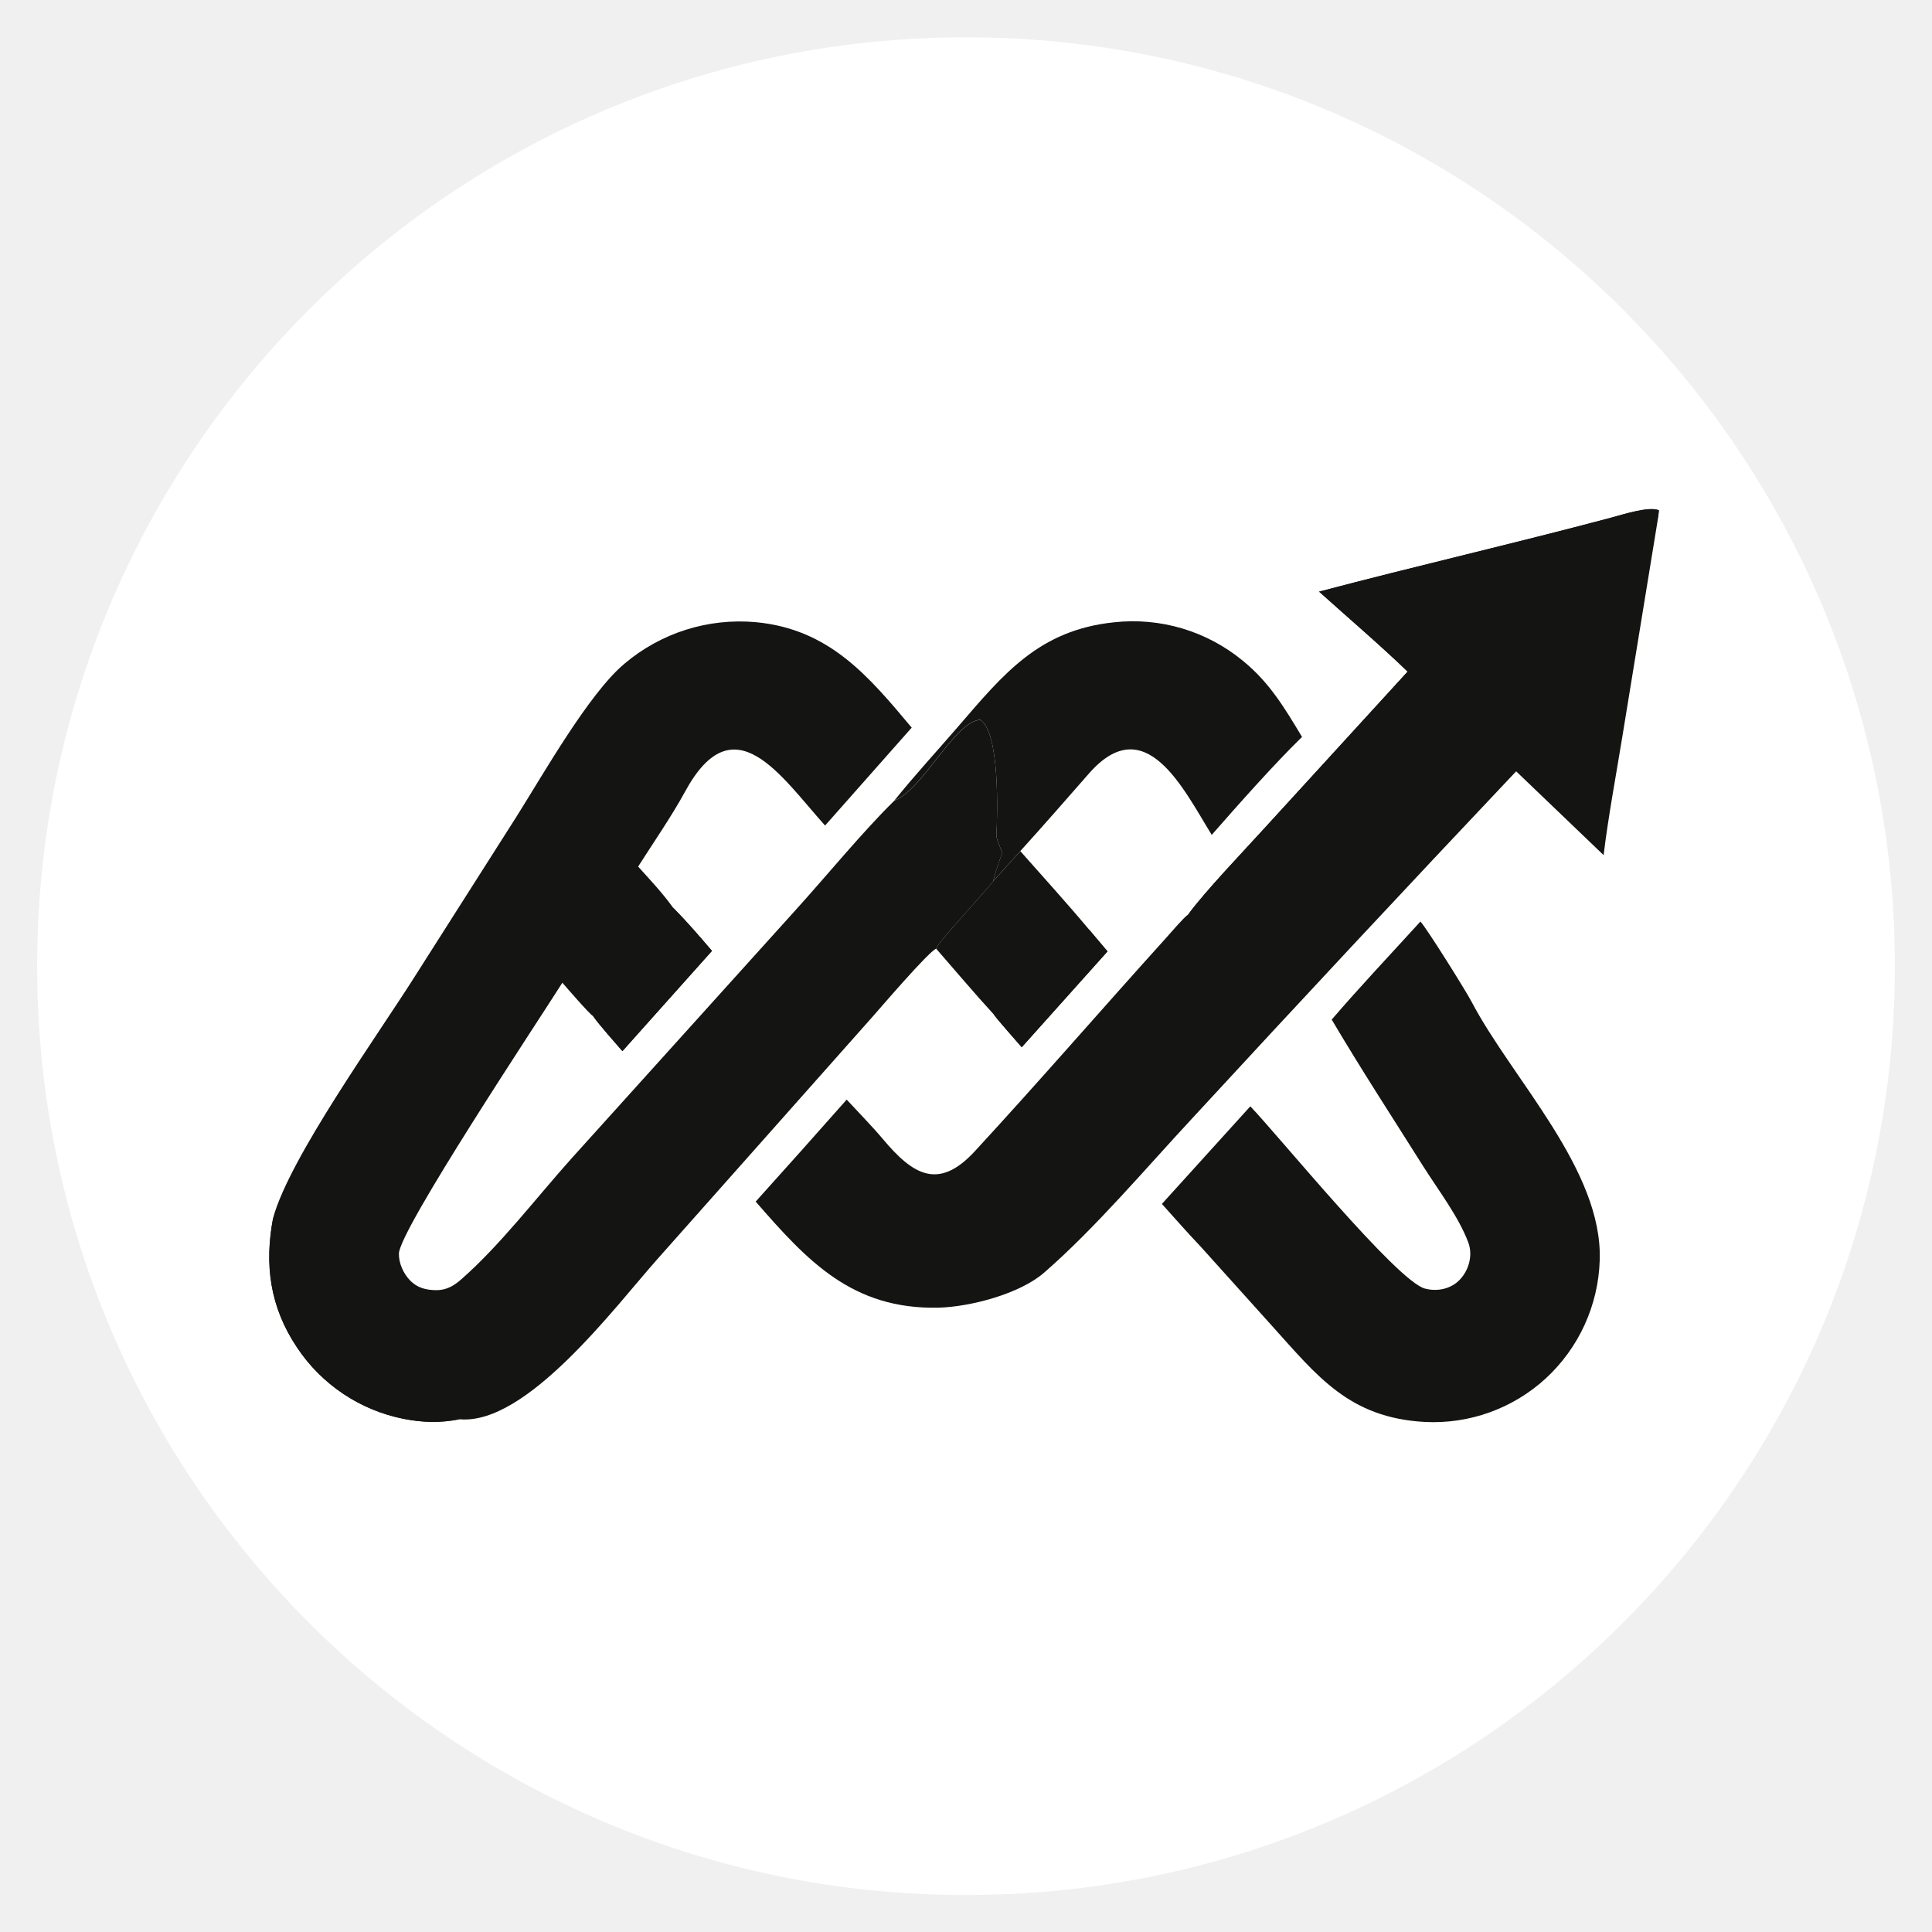
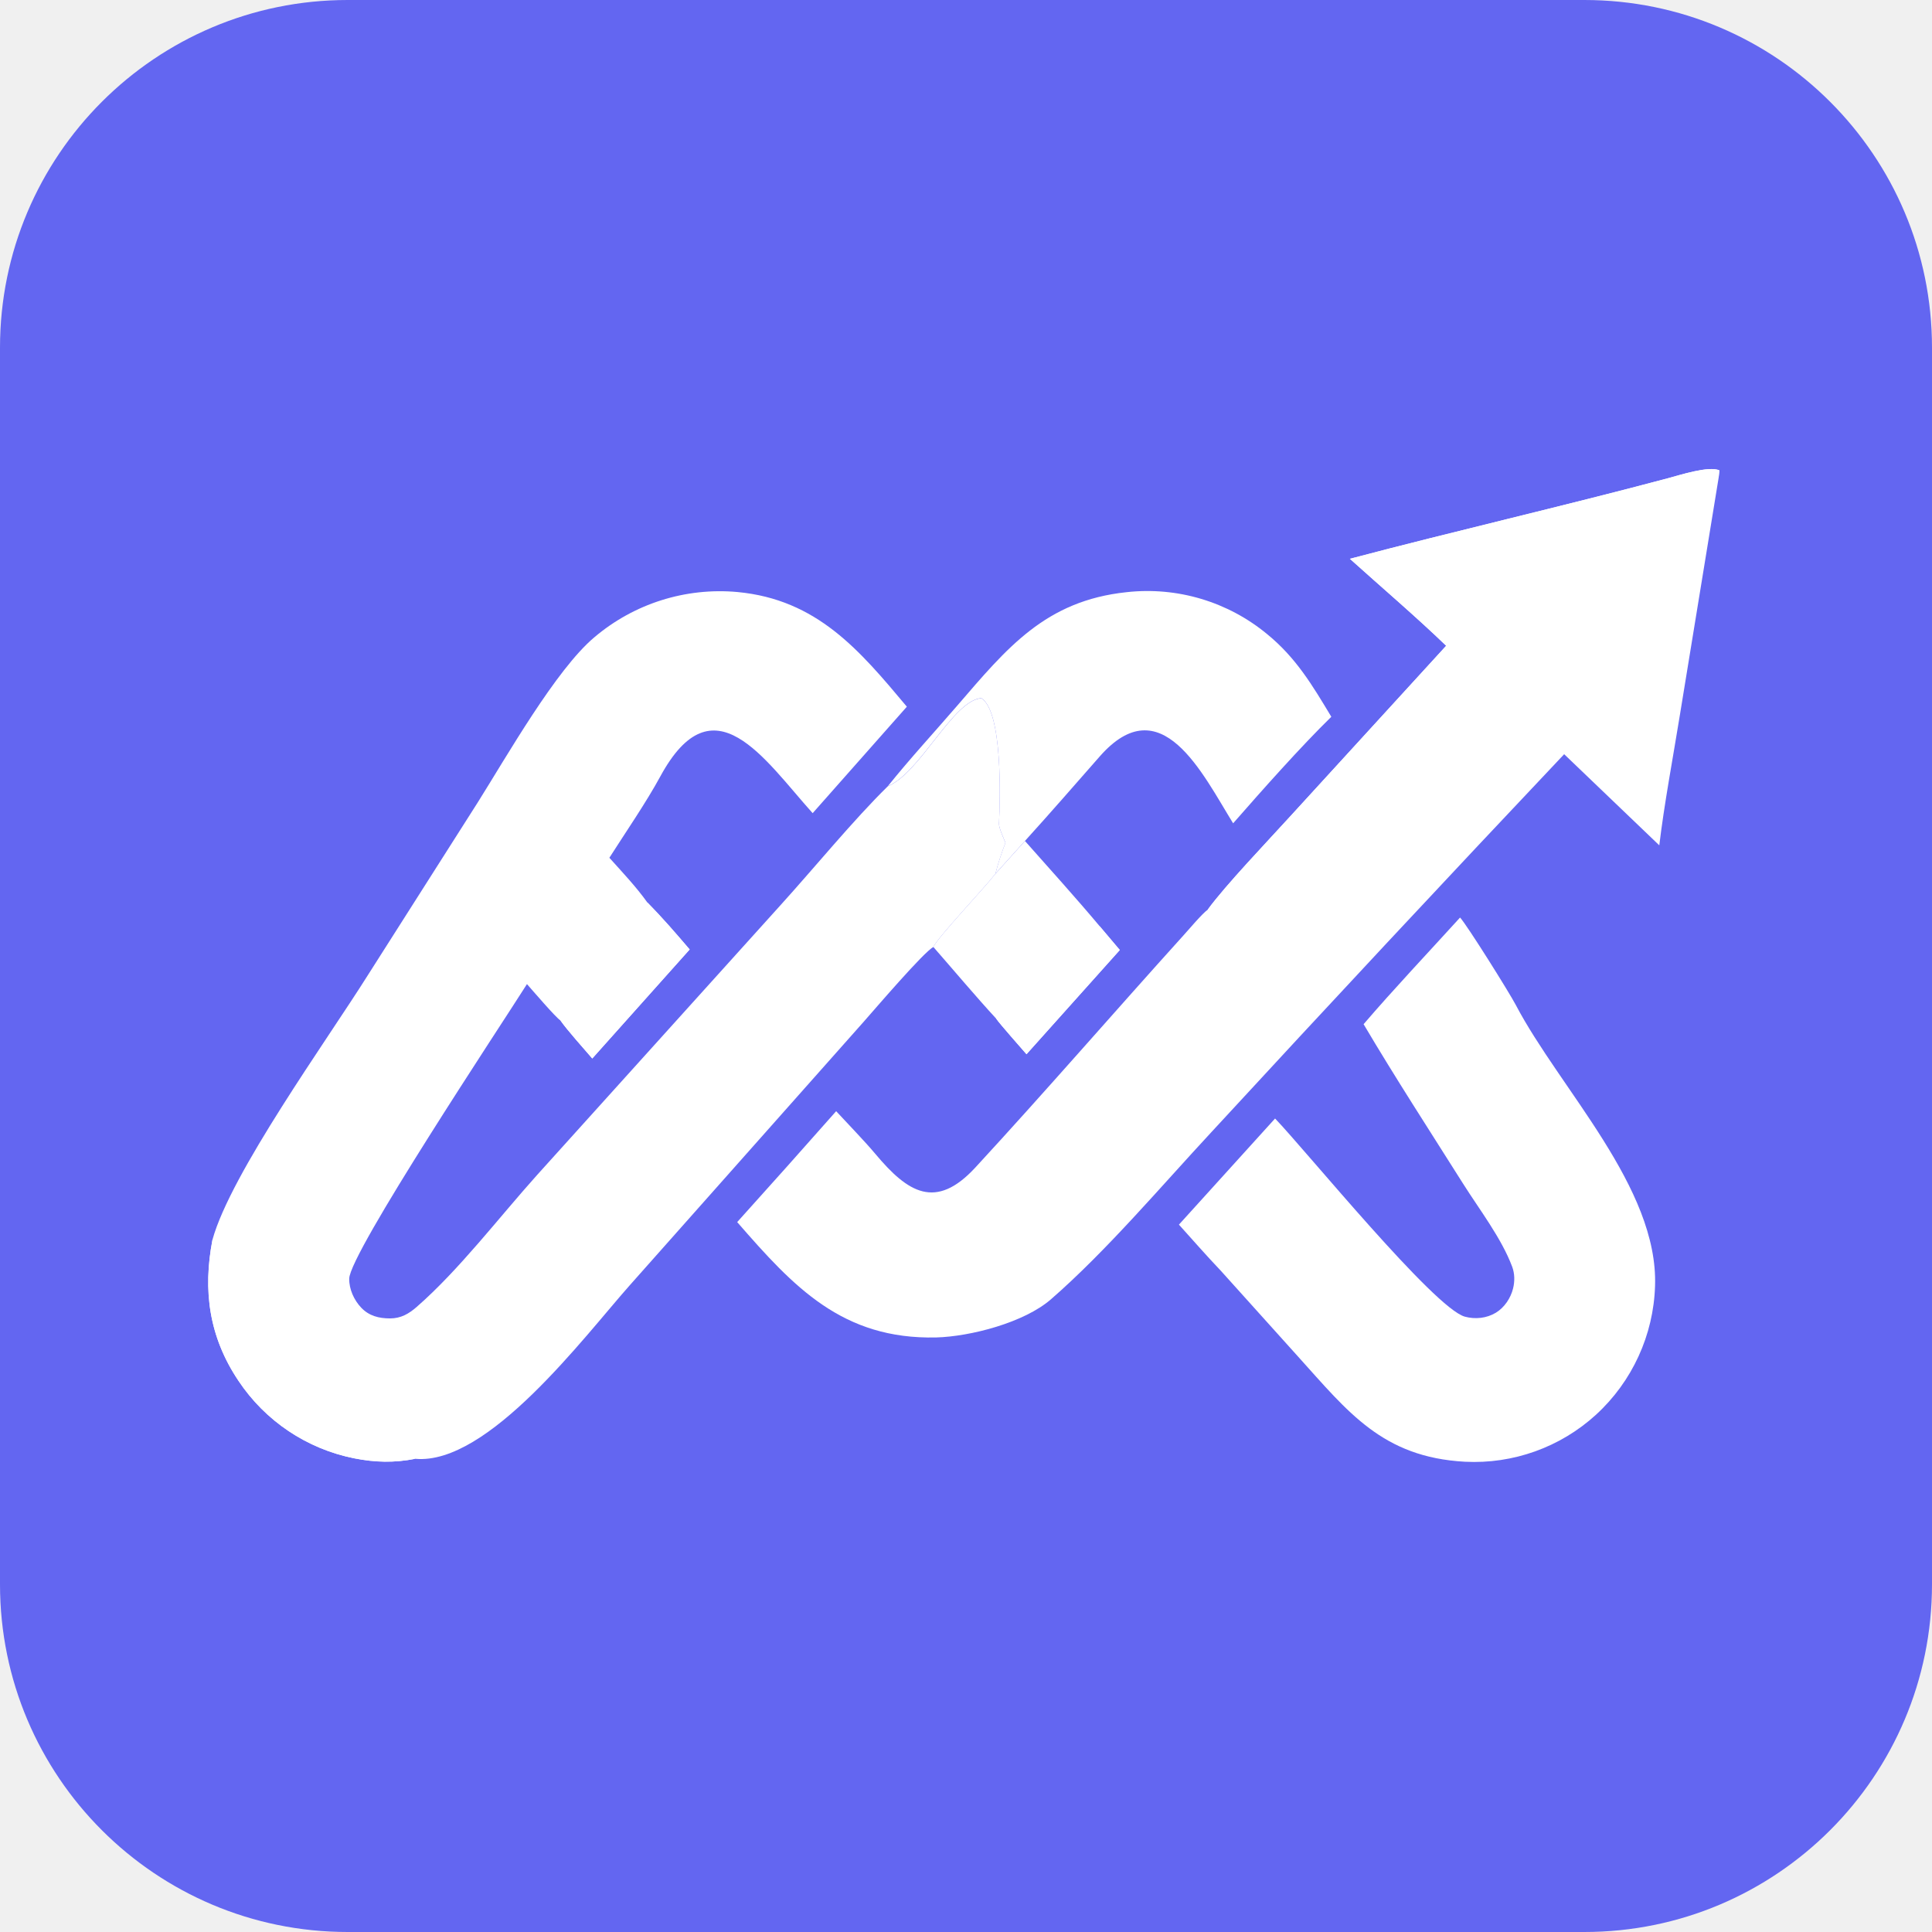
- <svg xmlns="http://www.w3.org/2000/svg" viewBox="18.05 28.01 109.80 109.80" width="110" height="110">
-   <circle cx="72.95" cy="82.92" r="52.79" fill="#ffffff" />
-   <path d="M33.575,97.216c0.954,-3.457 5.971,-10.403 8.109,-13.805l5.754,-9.045c1.5,-2.383 4.094,-6.955 6.095,-8.631c2.073,-1.759 4.766,-2.611 7.474,-2.365c4.169,0.391 6.392,3.05 8.857,5.993l-4.923,5.565c-2.531,-2.818 -5.188,-7.028 -7.962,-1.92c-0.735,1.353 -1.821,2.932 -2.662,4.251c0.675,0.751 1.398,1.515 1.983,2.334c0.807,0.819 1.465,1.584 2.213,2.459l-5.09,5.697c-0.446,-0.521 -1.302,-1.47 -1.668,-1.993c-0.221,-0.127 -1.489,-1.606 -1.745,-1.895c-1.394,2.207 -9.267,14.055 -9.289,15.393c-0.009,0.552 0.251,1.124 0.628,1.519c0.41,0.431 0.924,0.559 1.503,0.56c0.571,0 0.984,-0.241 1.401,-0.606c2.217,-1.937 4.29,-4.665 6.28,-6.883l12.728,-14.108c1.713,-1.888 3.843,-4.488 5.607,-6.213c1.694,-0.696 3.394,-4.477 4.887,-4.605c1.127,0.705 0.986,5.318 0.924,6.565c-0.01,0.206 0.252,0.774 0.338,0.993c-0.193,0.504 -0.393,1.1 -0.526,1.624c-0.553,0.719 -3.044,3.35 -3.241,3.825c-0.471,0.217 -3.121,3.317 -3.628,3.888l-12.254,13.804c-2.364,2.664 -7.388,9.404 -11.197,9.053c-1.093,0.216 -2.093,0.192 -3.188,-0.025c-2.476,-0.493 -4.654,-1.952 -6.052,-4.055c-1.54,-2.299 -1.865,-4.716 -1.356,-7.371z" fill="#141413" />
-   <path d="M33.575,97.216c0.513,2.662 0.827,3.826 3.013,5.557c2.014,1.595 5.254,1.056 5.764,1.373c-0.943,0.279 -3.75,-0.118 -4.742,-0.536c-0.337,-0.142 -1.519,-1.101 -1.842,-1.097c-0.354,0.418 -0.705,0.812 -1.002,1.274c1.557,2.452 3.151,3.74 6.073,4.554c1.049,0.292 2.532,-0.011 3.331,0.328c-1.093,0.216 -2.093,0.192 -3.188,-0.025c-2.476,-0.493 -4.654,-1.952 -6.052,-4.055c-1.54,-2.299 -1.865,-4.716 -1.356,-7.371z" fill="#141413" />
-   <path d="M56.3,79.591c0.807,0.819 1.465,1.584 2.213,2.459l-5.09,5.697c-0.446,-0.521 -1.302,-1.47 -1.668,-1.993l0.207,-0.086c0.49,0.511 0.986,1.017 1.488,1.515c1.517,-1.201 0.881,-2.135 1.532,-2.787c1.092,-1.094 1.747,-0.817 3.213,-2.314c-0.587,-0.607 -1.765,-1.73 -1.895,-2.492z" fill="#141413" />
-   <path d="M93.019,61.634c5.518,-1.458 11.095,-2.737 16.612,-4.207c0.626,-0.167 2.141,-0.661 2.697,-0.416l-0.039,0.389l-2.03,12.428c-0.342,2.114 -0.825,4.694 -1.071,6.781l-4.972,-4.763c-6.182,6.541 -12.323,13.12 -18.423,19.737c-2.62,2.819 -5.5,6.229 -8.4,8.752c-1.4,1.218 -4.203,1.943 -5.995,1.993c-4.903,0.11 -7.445,-2.63 -10.401,-6.029c1.734,-1.923 3.458,-3.855 5.172,-5.796c0.639,0.694 1.465,1.537 2.057,2.242c1.686,2.009 3.144,2.949 5.219,0.7c3.687,-3.998 7.239,-8.106 10.885,-12.141c0.253,-0.28 0.991,-1.15 1.253,-1.328c0.916,-1.263 3.164,-3.613 4.316,-4.881l8.151,-8.916c-1.527,-1.476 -3.432,-3.104 -5.031,-4.544z" fill="#141413" />
-   <path d="M93.019,61.634c5.518,-1.458 11.095,-2.737 16.612,-4.207c0.626,-0.167 2.141,-0.661 2.697,-0.416l-0.039,0.389l-0.164,-0.285c-0.489,0.332 -3.418,3.723 -4.002,4.354l-13.821,15.008c-0.754,0.816 -5.277,5.751 -5.925,6.227c0.009,-0.35 1.963,-2.291 2.387,-2.729c-0.813,-1.31 -1.219,-1.88 -1.756,-3.31c-0.828,0.777 -2.744,3.092 -3.425,3.311c0.916,-1.263 3.164,-3.613 4.316,-4.881l8.151,-8.916c-1.527,-1.476 -3.432,-3.104 -5.031,-4.544z" fill="#141413" />
-   <path d="M98.776,80.382c0.376,0.411 2.574,3.924 2.91,4.565c2.304,4.391 7.455,9.543 7.28,14.69c-0.08,2.567 -1.192,4.994 -3.086,6.729c-1.864,1.702 -4.331,2.586 -6.852,2.457c-4.308,-0.236 -6.108,-2.603 -8.7,-5.475l-4.057,-4.508c-0.73,-0.764 -1.476,-1.619 -2.188,-2.408l5.025,-5.547c1.618,1.684 8.323,9.926 9.92,10.357c0.541,0.146 1.137,0.085 1.62,-0.208c0.449,-0.273 0.774,-0.764 0.899,-1.27c0.091,-0.371 0.087,-0.773 -0.047,-1.132c-0.559,-1.492 -1.716,-2.993 -2.565,-4.339c-1.747,-2.769 -3.534,-5.519 -5.201,-8.337c1.581,-1.843 3.4,-3.767 5.043,-5.575z" fill="#141413" />
-   <path d="M68.868,73.52c1.161,-1.447 2.415,-2.802 3.619,-4.199c2.612,-3.03 4.613,-5.494 8.863,-5.943c2.643,-0.294 5.293,0.497 7.342,2.192c1.512,1.233 2.365,2.674 3.356,4.321c-1.578,1.538 -3.644,3.866 -5.132,5.567c-1.61,-2.603 -3.767,-7.142 -6.971,-3.496c-1.292,1.471 -2.596,2.97 -3.91,4.418l-1.545,1.716c0.133,-0.525 0.333,-1.12 0.526,-1.624c-0.086,-0.219 -0.348,-0.787 -0.338,-0.993c0.062,-1.246 0.203,-5.859 -0.924,-6.565c-1.493,0.128 -3.193,3.909 -4.887,4.605z" fill="#141413" />
-   <path d="M74.491,78.097l1.545,-1.716c1.299,1.468 2.655,2.963 3.91,4.46l1.047,1.238l-4.876,5.446c-0.277,-0.323 -1.39,-1.574 -1.585,-1.859c-1.073,-1.165 -2.23,-2.542 -3.282,-3.745c0.197,-0.474 2.688,-3.106 3.241,-3.825z" fill="#141413" />
-   <path d="M79.946,80.842l1.047,1.238l-4.876,5.446c-0.277,-0.323 -1.39,-1.574 -1.585,-1.859c0.33,-0.435 0.121,-1.098 0.586,-1.454l0.293,0.537c0.229,-0.253 0.961,-0.819 1.262,-1.063l-0.06,0.034c0.94,-0.958 2.286,-2.037 3.333,-2.878z" fill="#141413" />
+ <svg xmlns="http://www.w3.org/2000/svg" viewBox="22.47 32.43 100.97 100.97" width="101" height="101">
+   <rect x="22.47" y="32.43" width="100.97" height="100.97" rx="18.17" fill="#6366F1" />
+   <path d="M33.575,97.216c0.954,-3.457 5.971,-10.403 8.109,-13.805l5.754,-9.045c1.5,-2.383 4.094,-6.955 6.095,-8.631c2.073,-1.759 4.766,-2.611 7.474,-2.365c4.169,0.391 6.392,3.05 8.857,5.993l-4.923,5.565c-2.531,-2.818 -5.188,-7.028 -7.962,-1.92c-0.735,1.353 -1.821,2.932 -2.662,4.251c0.675,0.751 1.398,1.515 1.983,2.334c0.807,0.819 1.465,1.584 2.213,2.459l-5.09,5.697c-0.446,-0.521 -1.302,-1.47 -1.668,-1.993c-0.221,-0.127 -1.489,-1.606 -1.745,-1.895c-1.394,2.207 -9.267,14.055 -9.289,15.393c-0.009,0.552 0.251,1.124 0.628,1.519c0.41,0.431 0.924,0.559 1.503,0.56c0.571,0 0.984,-0.241 1.401,-0.606c2.217,-1.937 4.29,-4.665 6.28,-6.883l12.728,-14.108c1.713,-1.888 3.843,-4.488 5.607,-6.213c1.694,-0.696 3.394,-4.477 4.887,-4.605c1.127,0.705 0.986,5.318 0.924,6.565c-0.01,0.206 0.252,0.774 0.338,0.993c-0.193,0.504 -0.393,1.1 -0.526,1.624c-0.553,0.719 -3.044,3.35 -3.241,3.825c-0.471,0.217 -3.121,3.317 -3.628,3.888l-12.254,13.804c-2.364,2.664 -7.388,9.404 -11.197,9.053c-1.093,0.216 -2.093,0.192 -3.188,-0.025c-2.476,-0.493 -4.654,-1.952 -6.052,-4.055c-1.54,-2.299 -1.865,-4.716 -1.356,-7.371z" fill="#ffffff" />
+   <path d="M33.575,97.216c0.513,2.662 0.827,3.826 3.013,5.557c2.014,1.595 5.254,1.056 5.764,1.373c-0.943,0.279 -3.75,-0.118 -4.742,-0.536c-0.337,-0.142 -1.519,-1.101 -1.842,-1.097c-0.354,0.418 -0.705,0.812 -1.002,1.274c1.557,2.452 3.151,3.74 6.073,4.554c1.049,0.292 2.532,-0.011 3.331,0.328c-1.093,0.216 -2.093,0.192 -3.188,-0.025c-2.476,-0.493 -4.654,-1.952 -6.052,-4.055c-1.54,-2.299 -1.865,-4.716 -1.356,-7.371z" fill="#ffffff" />
+   <path d="M56.3,79.591c0.807,0.819 1.465,1.584 2.213,2.459l-5.09,5.697c-0.446,-0.521 -1.302,-1.47 -1.668,-1.993l0.207,-0.086c0.49,0.511 0.986,1.017 1.488,1.515c1.517,-1.201 0.881,-2.135 1.532,-2.787c1.092,-1.094 1.747,-0.817 3.213,-2.314c-0.587,-0.607 -1.765,-1.73 -1.895,-2.492z" fill="#ffffff" />
+   <path d="M93.019,61.634c5.518,-1.458 11.095,-2.737 16.612,-4.207c0.626,-0.167 2.141,-0.661 2.697,-0.416l-0.039,0.389l-2.03,12.428c-0.342,2.114 -0.825,4.694 -1.071,6.781l-4.972,-4.763c-6.182,6.541 -12.323,13.12 -18.423,19.737c-2.62,2.819 -5.5,6.229 -8.4,8.752c-1.4,1.218 -4.203,1.943 -5.995,1.993c-4.903,0.11 -7.445,-2.63 -10.401,-6.029c1.734,-1.923 3.458,-3.855 5.172,-5.796c0.639,0.694 1.465,1.537 2.057,2.242c1.686,2.009 3.144,2.949 5.219,0.7c3.687,-3.998 7.239,-8.106 10.885,-12.141c0.253,-0.28 0.991,-1.15 1.253,-1.328c0.916,-1.263 3.164,-3.613 4.316,-4.881l8.151,-8.916c-1.527,-1.476 -3.432,-3.104 -5.031,-4.544z" fill="#ffffff" />
+   <path d="M93.019,61.634c5.518,-1.458 11.095,-2.737 16.612,-4.207c0.626,-0.167 2.141,-0.661 2.697,-0.416l-0.039,0.389l-0.164,-0.285c-0.489,0.332 -3.418,3.723 -4.002,4.354l-13.821,15.008c-0.754,0.816 -5.277,5.751 -5.925,6.227c0.009,-0.35 1.963,-2.291 2.387,-2.729c-0.813,-1.31 -1.219,-1.88 -1.756,-3.31c-0.828,0.777 -2.744,3.092 -3.425,3.311c0.916,-1.263 3.164,-3.613 4.316,-4.881l8.151,-8.916c-1.527,-1.476 -3.432,-3.104 -5.031,-4.544z" fill="#ffffff" />
+   <path d="M98.776,80.382c0.376,0.411 2.574,3.924 2.91,4.565c2.304,4.391 7.455,9.543 7.28,14.69c-0.08,2.567 -1.192,4.994 -3.086,6.729c-1.864,1.702 -4.331,2.586 -6.852,2.457c-4.308,-0.236 -6.108,-2.603 -8.7,-5.475l-4.057,-4.508c-0.73,-0.764 -1.476,-1.619 -2.188,-2.408l5.025,-5.547c1.618,1.684 8.323,9.926 9.92,10.357c0.541,0.146 1.137,0.085 1.62,-0.208c0.449,-0.273 0.774,-0.764 0.899,-1.27c0.091,-0.371 0.087,-0.773 -0.047,-1.132c-0.559,-1.492 -1.716,-2.993 -2.565,-4.339c-1.747,-2.769 -3.534,-5.519 -5.201,-8.337c1.581,-1.843 3.4,-3.767 5.043,-5.575z" fill="#ffffff" />
+   <path d="M68.868,73.52c1.161,-1.447 2.415,-2.802 3.619,-4.199c2.612,-3.03 4.613,-5.494 8.863,-5.943c2.643,-0.294 5.293,0.497 7.342,2.192c1.512,1.233 2.365,2.674 3.356,4.321c-1.578,1.538 -3.644,3.866 -5.132,5.567c-1.61,-2.603 -3.767,-7.142 -6.971,-3.496c-1.292,1.471 -2.596,2.97 -3.91,4.418l-1.545,1.716c0.133,-0.525 0.333,-1.12 0.526,-1.624c-0.086,-0.219 -0.348,-0.787 -0.338,-0.993c0.062,-1.246 0.203,-5.859 -0.924,-6.565c-1.493,0.128 -3.193,3.909 -4.887,4.605z" fill="#ffffff" />
+   <path d="M74.491,78.097l1.545,-1.716c1.299,1.468 2.655,2.963 3.91,4.46l1.047,1.238l-4.876,5.446c-0.277,-0.323 -1.39,-1.574 -1.585,-1.859c-1.073,-1.165 -2.23,-2.542 -3.282,-3.745c0.197,-0.474 2.688,-3.106 3.241,-3.825z" fill="#ffffff" />
+   <path d="M79.946,80.842l1.047,1.238l-4.876,5.446c-0.277,-0.323 -1.39,-1.574 -1.585,-1.859c0.33,-0.435 0.121,-1.098 0.586,-1.454l0.293,0.537c0.229,-0.253 0.961,-0.819 1.262,-1.063l-0.06,0.034c0.94,-0.958 2.286,-2.037 3.333,-2.878z" fill="#ffffff" />
</svg>
